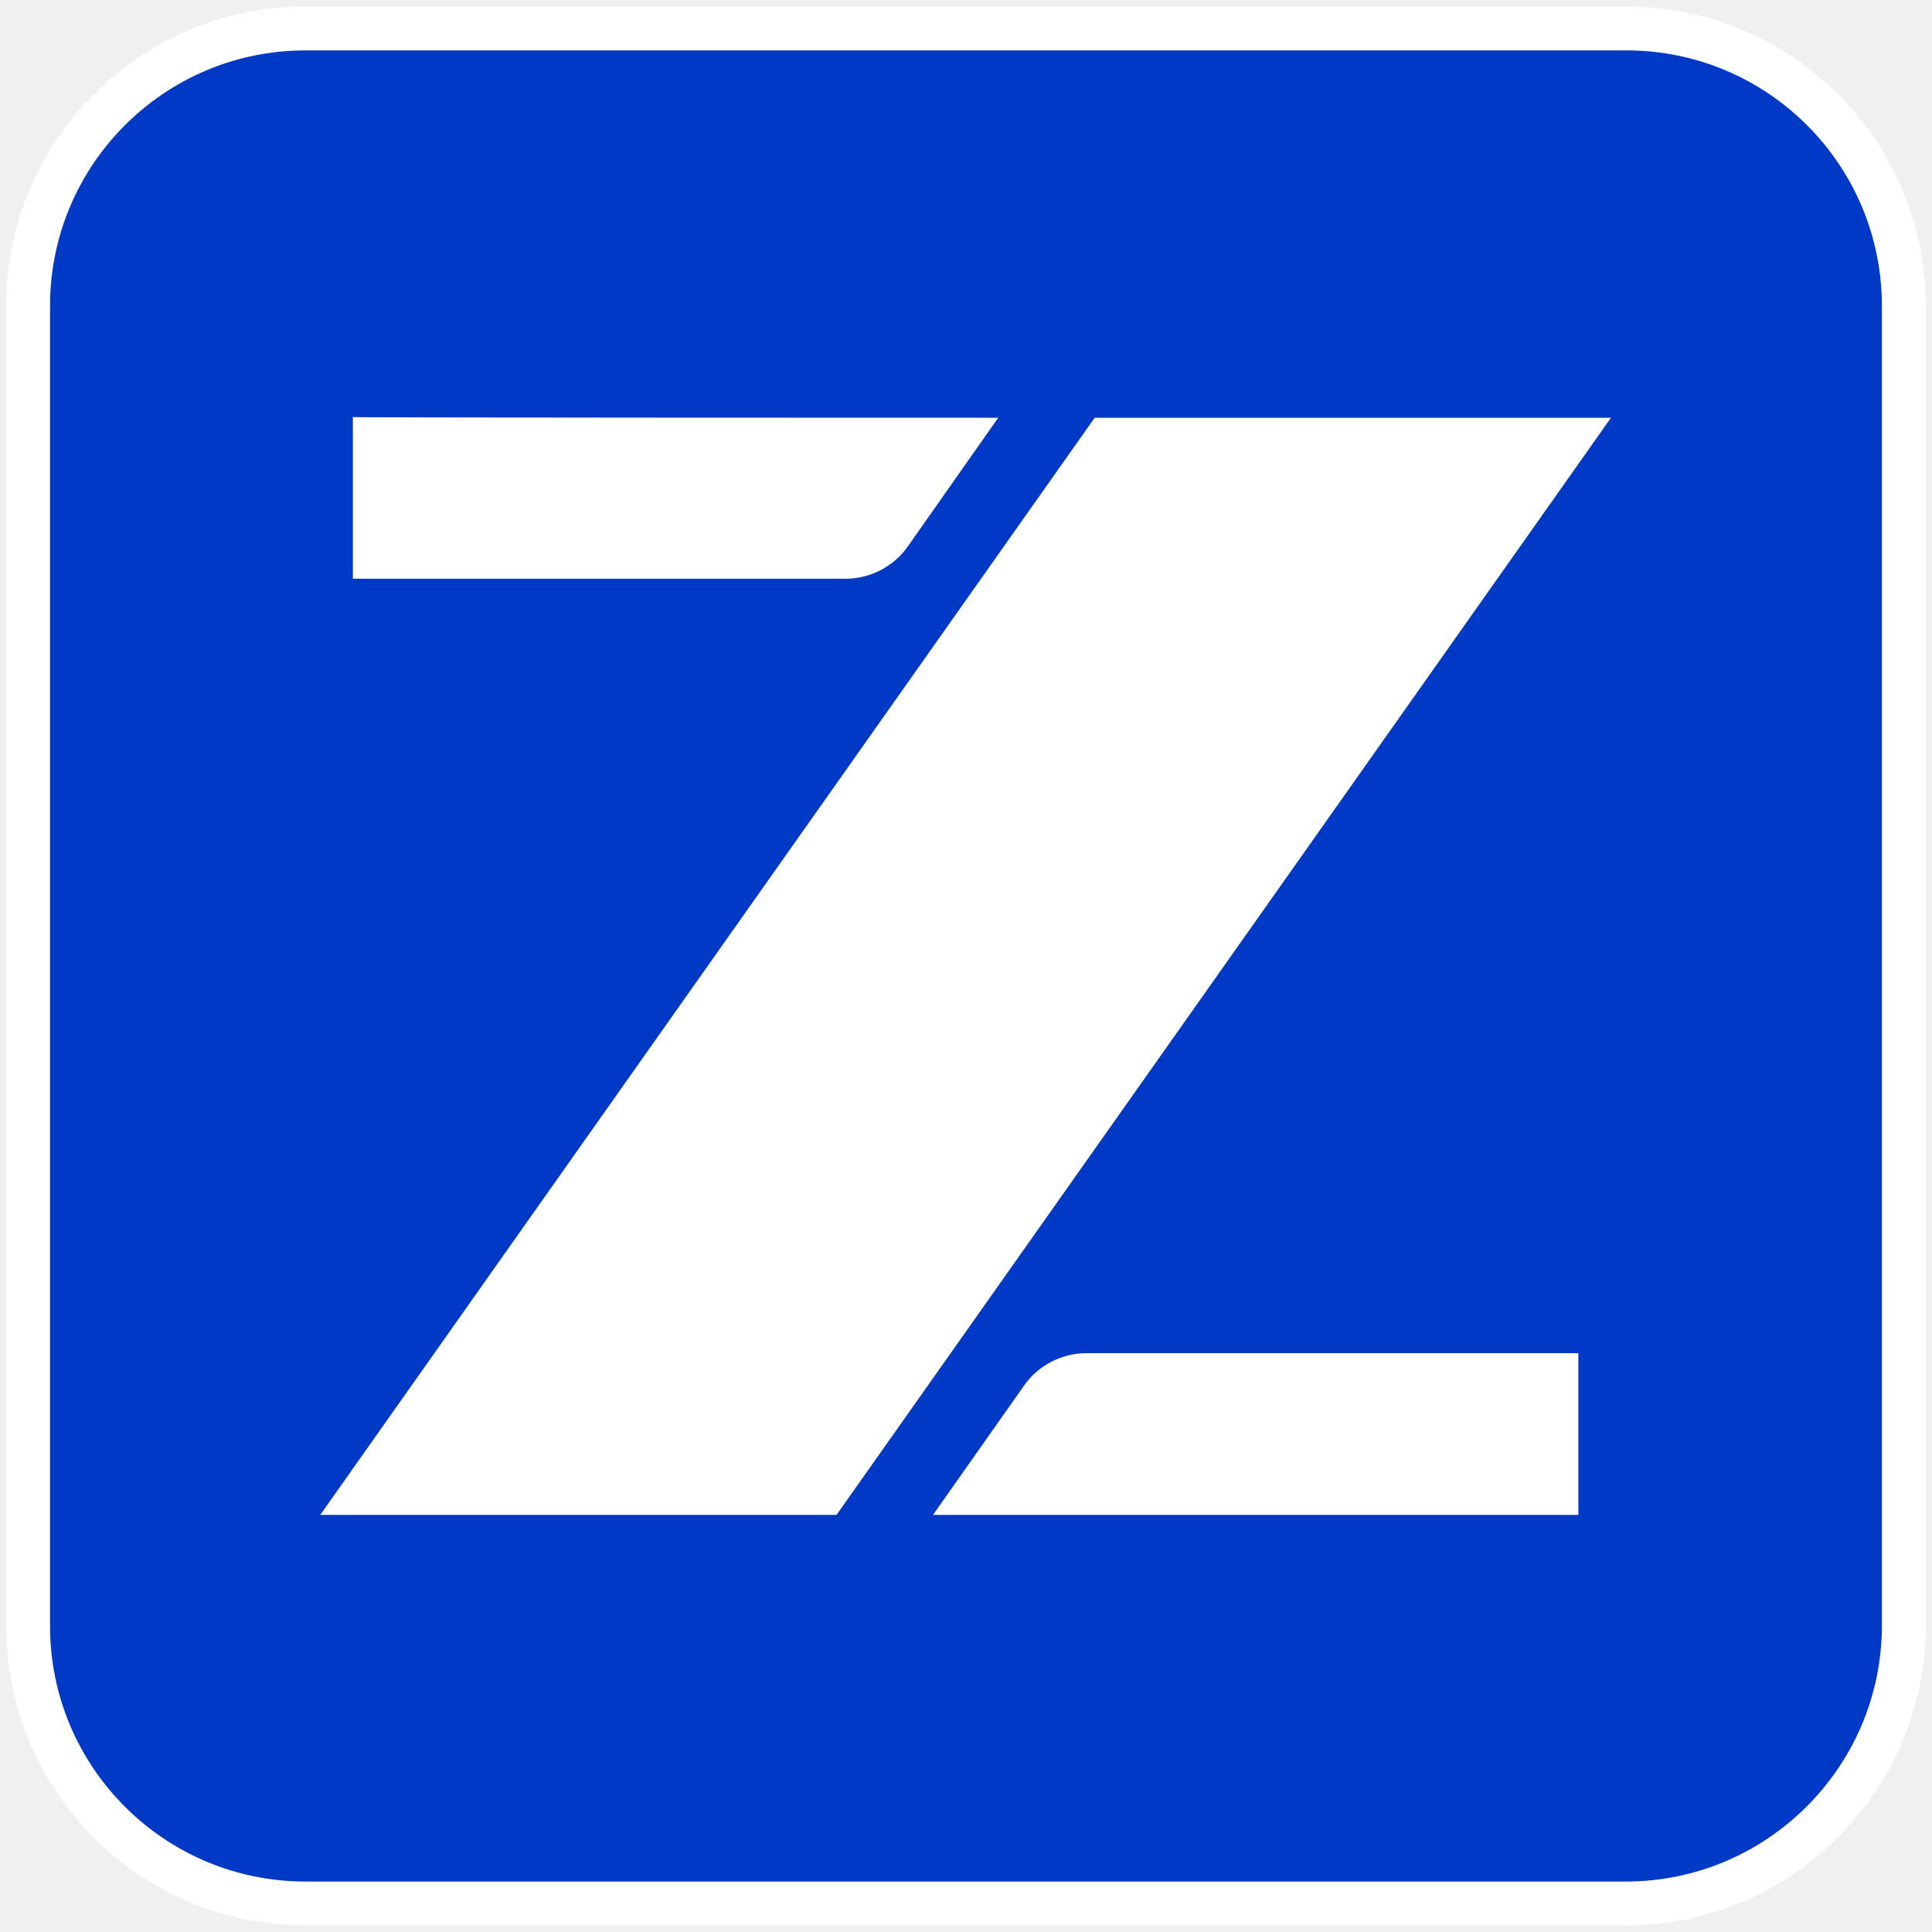
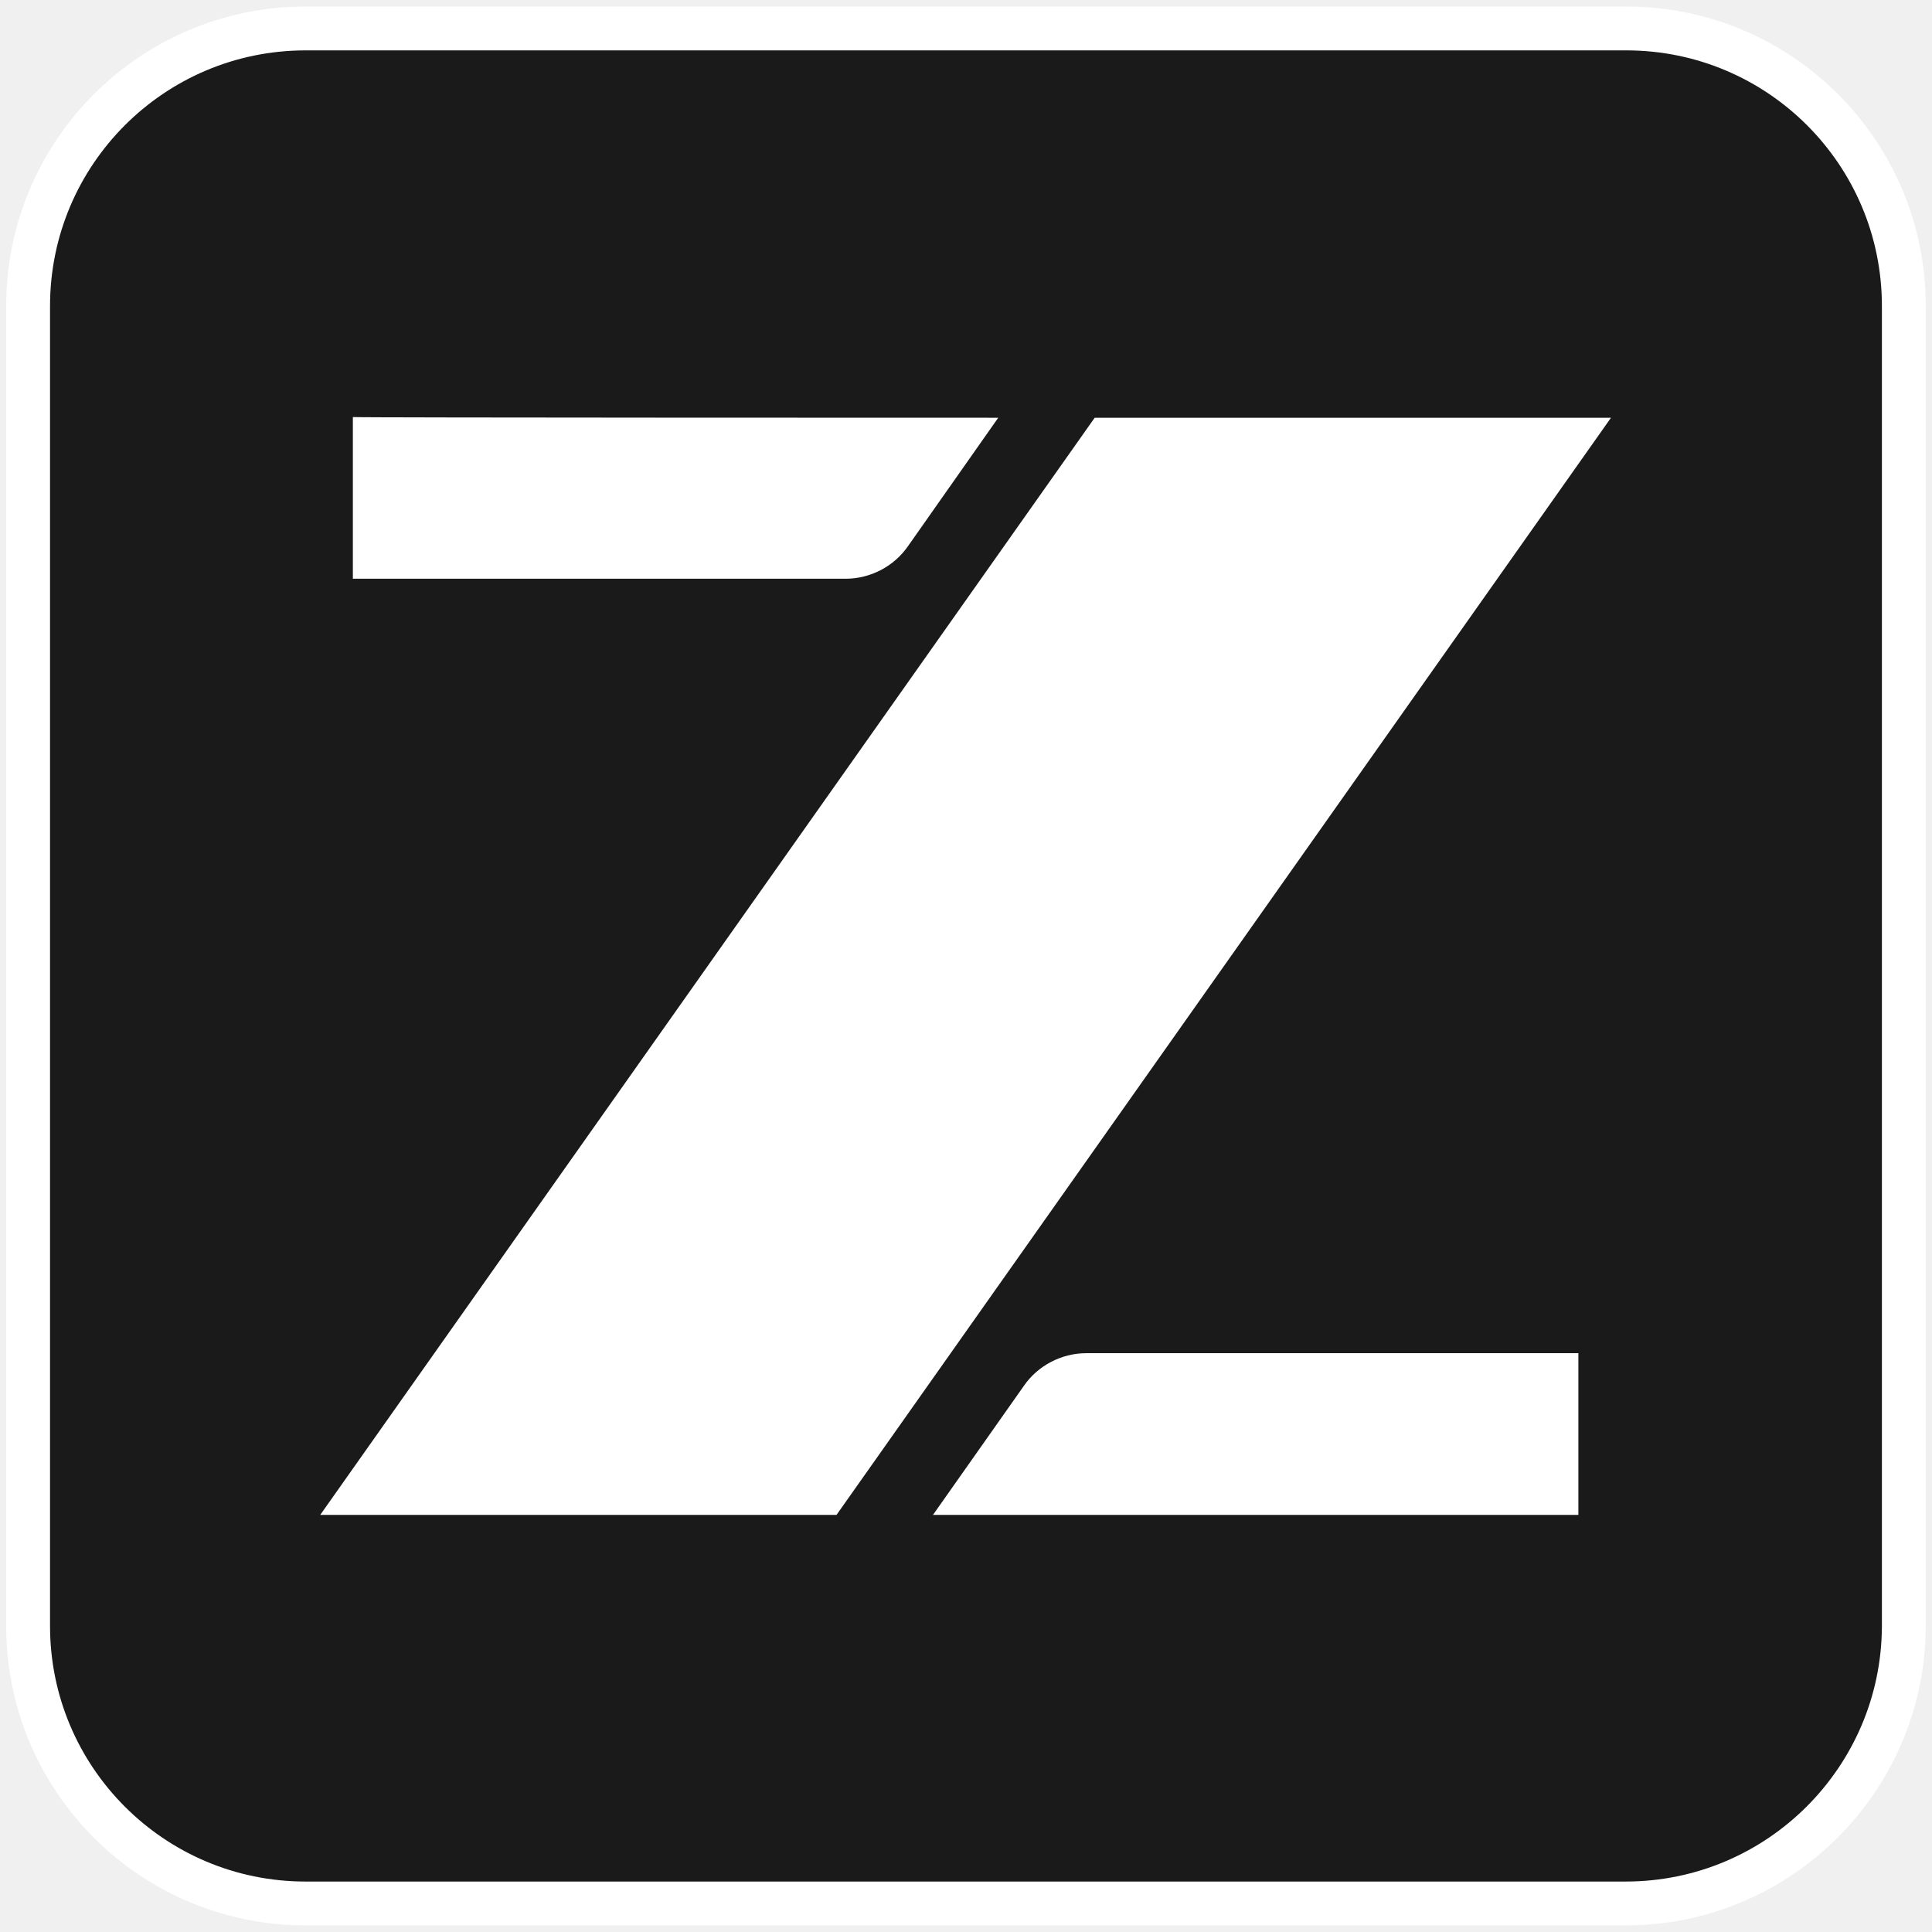
<svg xmlns="http://www.w3.org/2000/svg" height="1em" style="flex:none;line-height:1" viewBox="1.085 1.085 27.841 27.831" width="1em">
-   <path d="M24.51,28.51H5.49c-2.21,0-4-1.79-4-4V5.49c0-2.21,1.79-4,4-4h19.03c2.21,0,4,1.79,4,4v19.03C28.51,26.72,26.72,28.51,24.51,28.51z" fill="#0039C6" stroke="#FFFFFF" stroke-width="0.632" />
+   <path d="M24.51,28.51H5.49c-2.21,0-4-1.79-4-4V5.49c0-2.21,1.79-4,4-4h19.03c2.21,0,4,1.79,4,4v19.03C28.51,26.72,26.72,28.51,24.51,28.51z" fill="#1A1A1A" stroke="#FFFFFF" stroke-width="0.632" />
  <path d="M15.47,7.1l-1.3,1.85c-0.2,0.29-0.54,0.47-0.9,0.47h-7.1V7.09C6.16,7.1,15.47,7.1,15.47,7.1z" fill="#FFFFFF" />
  <polygon fill="#FFFFFF" points="24.3,7.1 13.14,22.91 5.7,22.91 16.86,7.1" />
  <path d="M14.53,22.91l1.31-1.86c0.2-0.29,0.54-0.47,0.9-0.47h7.09v2.33H14.53z" fill="#FFFFFF" />
</svg>
